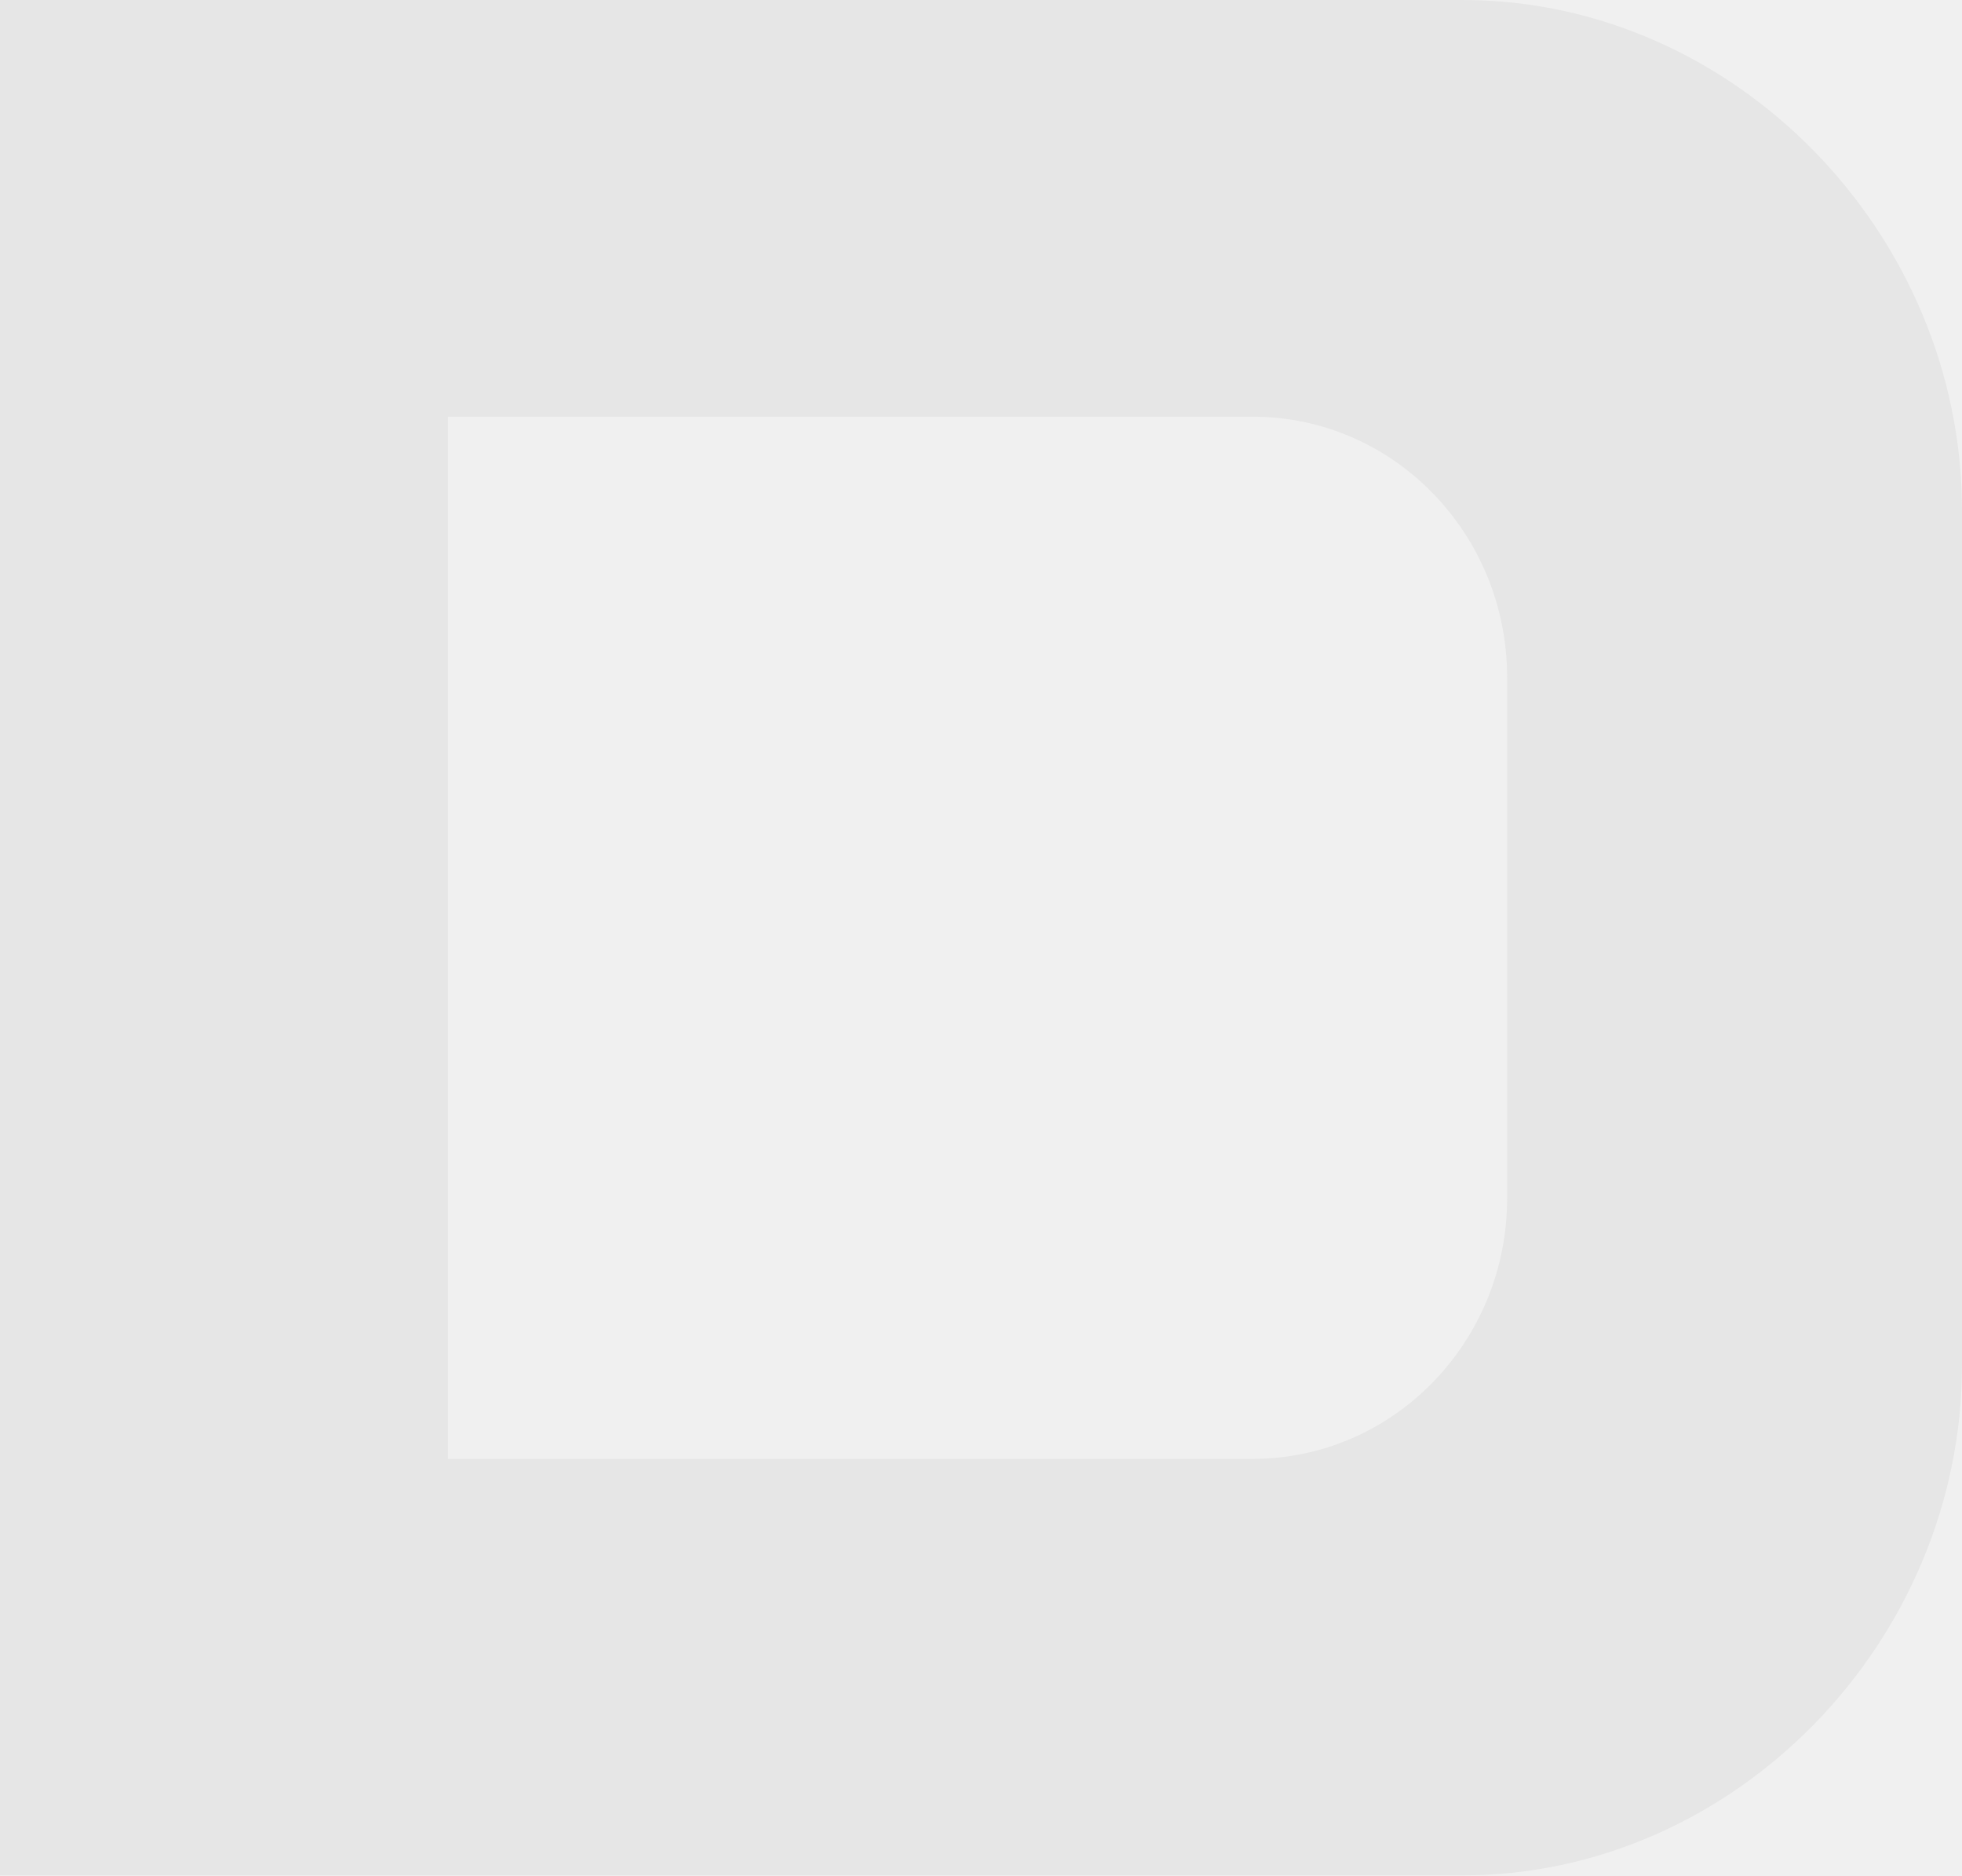
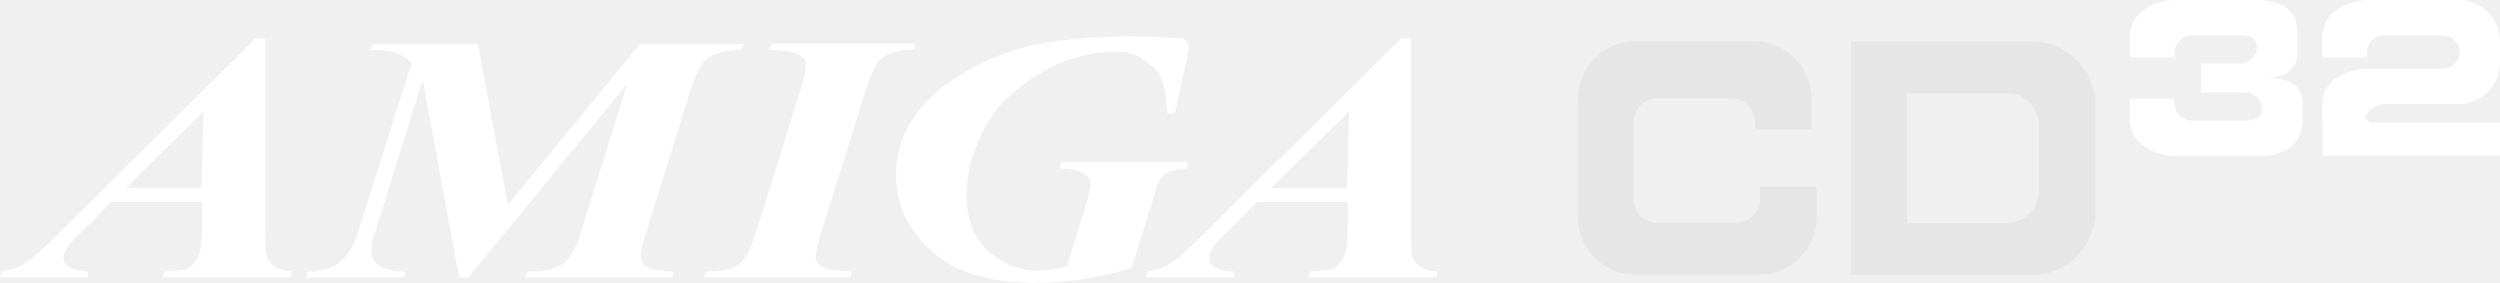
- <svg xmlns="http://www.w3.org/2000/svg" version="1.1" viewBox="0 0 91.83 87.76" id="svg5231" width="91.83" height="87.76">
+ <svg xmlns="http://www.w3.org/2000/svg" version="1.1" viewBox="0 0 940.542 106.395" id="svg5231" width="940.542" height="106.395">
  <defs id="defs5207" />
-   <g fill-rule="nonzero" transform="translate(-73.04,391.96)" id="g5229" style="fill:#ffffff">
+   <g fill-rule="nonzero" transform="translate(623.476,407.594)" id="g5229" style="fill:#ffffff">
    <path d="m -547.4,-331.6 h -34.22 l -6.679,6.814 -7.524,7.414 c -1.446,1.626 -2.493,3.093 -3.133,4.407 -0.5,1.008 -0.718,2.015 -0.672,3.023 0.054,1.054 0.796,2.03 2.234,2.93 1.438,0.898 3.773,1.415 6.998,1.547 l 0.11,2.257 h -33.19 l 0.71,-2.257 c 2.922,-0.391 5.5,-1.227 7.735,-2.493 2.969,-1.757 7.18,-5.366 12.63,-10.84 l 75.05,-74.34 h 3.688 l -0.008,71.95 c 0.023,3.759 0.055,6.032 0.093,6.82 0.157,2.993 1,5.164 2.548,6.524 1.554,1.367 4.055,2.156 7.523,2.375 l -0.703,2.257 h -48.04 l 0.79,-2.257 c 4.742,-0.352 7.461,-0.657 8.156,-0.913 1.507,-0.611 2.836,-1.893 4,-3.83 1.156,-1.945 1.758,-5.312 1.789,-10.12 l 0.109,-11.27 z m -0.265,-5.304 0.742,-28.7 -29.31,28.7 h 28.57" fill="#dc2b27" id="path5211" style="fill:#ffffff" />
    <path d="m -443.7,-391.1 11.3,60.54 49.74,-60.54 h 39.02 l -0.875,2.257 c -5.344,0 -9.368,0.907 -12.06,2.728 -2.686,1.82 -4.882,5.414 -6.578,10.79 l -17.61,56.38 c -1.132,3.594 -1.658,6.266 -1.562,8.016 0.077,1.616 0.961,2.921 2.649,3.906 1.688,0.984 4.936,1.522 9.741,1.609 l -0.625,2.257 h -55.37 l 0.868,-2.257 c 5.952,0 10.3,-0.906 13.05,-2.728 2.742,-1.82 4.969,-5.422 6.664,-10.8 l 17.83,-57.1 -59.76,72.89 h -3.438 l -13.76,-74.32 -18.28,58.53 c -0.75,2.406 -1.086,4.422 -1.009,6.047 0.11,2.187 1.141,3.944 3.086,5.281 1.954,1.335 5.196,2.072 9.735,2.204 l -0.704,2.257 h -36.68 l 0.626,-2.257 c 4.414,-0.132 7.757,-0.875 10.04,-2.235 4.024,-2.452 6.835,-6.218 8.445,-11.3 l 20.68,-65.09 c -2.39,-1.992 -4.516,-3.288 -6.375,-3.898 -1.852,-0.601 -4.938,-0.907 -9.242,-0.907 l 0.86,-2.257 h 39.61" fill="#dc2b27" id="path5213" style="fill:#ffffff" />
    <path d="m -333.9,-388.9 0.789,-2.257 h 54.23 l -0.953,2.257 c -4.915,0 -8.625,0.876 -11.13,2.626 -2.508,1.742 -4.601,5.39 -6.289,10.95 l -17.58,56.29 c -1.274,4.023 -1.875,6.71 -1.812,8.062 0.079,1.577 0.906,2.797 2.478,3.672 2.022,1.133 5.764,1.75 11.23,1.836 l -0.71,2.257 h -54.96 l 0.789,-2.257 c 5.516,0 9.508,-0.844 11.99,-2.523 2.476,-1.681 4.618,-5.367 6.406,-11.05 l 17.58,-56.29 c 1.078,-3.5 1.57,-6.142 1.484,-7.938 -0.085,-1.61 -0.915,-2.883 -2.484,-3.797 -1.571,-0.922 -5.266,-1.531 -11.06,-1.837" fill="#dc2b27" id="path5215" style="fill:#ffffff" />
    <path d="m -116.4,-331.6 h -34.21 l -6.68,6.814 -7.524,7.414 c -1.446,1.626 -2.494,3.093 -3.14,4.407 -0.492,1.008 -0.72,2.015 -0.665,3.023 0.054,1.054 0.796,2.03 2.235,2.93 1.436,0.898 3.764,1.415 6.999,1.547 l 0.11,2.257 h -33.19 l 0.704,-2.257 c 2.93,-0.391 5.506,-1.227 7.735,-2.493 2.968,-1.757 7.186,-5.366 12.64,-10.84 l 75.05,-74.34 h 3.688 l -0.015,71.95 c 0.031,3.759 0.062,6.032 0.101,6.82 0.149,2.993 1,5.164 2.546,6.524 1.548,1.367 4.055,2.156 7.516,2.375 l -0.703,2.257 h -48.04 l 0.797,-2.257 c 4.734,-0.352 7.46,-0.657 8.156,-0.913 1.5,-0.611 2.835,-1.893 3.991,-3.83 1.165,-1.945 1.759,-5.312 1.798,-10.12 l 0.101,-11.27 z m -0.265,-5.304 0.75,-28.7 -29.31,28.7 h 28.56" fill="#dc2b27" id="path5217" style="fill:#ffffff" />
    <path d="m -177.2,-392.3 c 0.797,0.735 1.022,3.156 1.022,3.156 l -5.274,24.15 h -2.851 c -0.843,-8.141 -1.14,-14 -5.569,-17.58 -4.422,-3.579 -6.711,-5.586 -14.38,-5.586 -7.898,0 -17.88,2.407 -25.56,6.79 -7.671,4.383 -17.19,11.14 -22.3,20.27 -5.101,9.132 -8.189,18.73 -7.688,28.79 0.438,8.632 3.344,15.23 8.719,19.78 5.374,4.554 11.52,6.828 18.44,6.828 2.922,0 6.438,-0.625 10.55,-1.883 l 7.241,-23.22 c 1.226,-3.899 1.805,-6.445 1.75,-7.656 -0.085,-1.602 -1.008,-2.953 -2.781,-4.055 -1.781,-1.101 -4.766,-1.655 -8.968,-1.655 l 0.686,-2.516 h 47.68 l -0.61,2.516 c -2.829,0.141 -5.032,0.57 -6.609,1.312 -1.57,0.734 -2.79,1.82 -3.641,3.25 -0.509,0.844 -1.242,3.039 -2.211,6.562 l -8.172,26.16 c -11.55,3.79 -23.81,5.688 -36.78,5.688 -10.01,0 -18.58,-1.406 -25.74,-4.211 -7.155,-2.812 -13.2,-7.257 -18.11,-13.35 -4.921,-6.094 -7.57,-13.03 -7.961,-20.81 -0.828,-16.59 7.812,-30.27 25.92,-41.03 14.19,-8.344 30.19,-11.99 48.55,-12.89 1.742,0 6.235,-0.421 12.5,-0.421 5.321,0 11.48,0.17 20.4,0.804 0,0 0.766,-0.094 1.742,0.812" fill="#dc2b27" id="path5219" style="fill:#ffffff" />
    <path d="m -29.92,-370.1 v 43.88 c 0,12.11 9.61,21.94 21.45,21.94 h 47.02 c 11.84,0 21.45,-9.826 21.45,-21.94 l -0.006,-11.21 h -21.28 v 4.219 c 0,5.446 -3.898,9.43 -9.218,9.43 h -29.24 c -5.314,0 -9.21,-3.983 -9.21,-9.43 v -27.94 c 0,-5.446 3.896,-9.43 9.21,-9.43 h 27.33 c 5.32,0 9.219,3.984 9.219,9.43 v 2.273 h 21.28 l 0.007,-11.22 c 0,-12.11 -9.61,-21.94 -21.45,-21.94 h -45.12 c -11.84,0 -21.45,9.828 -21.45,21.94" fill="#231f20" id="path5221" style="fill:#e6e6e6" />
    <path d="m 94.01,-323.7 v -48.76 h 37.66 c 6.579,0 11.91,5.46 11.91,12.2 v 24.38 c 0,6.726 -5.335,12.19 -11.91,12.19 H 94.01 Z m -20.97,19.5 h 68.47 c 12.7,0 23.36,-10.91 23.36,-23.89 v -39.98 c 0,-12.98 -10.66,-23.89 -23.36,-23.89 H 73.04 v 87.76" fill="#231f20" id="path5223" style="fill:#e6e6e6" />
    <path d="m 267.5,-381.7 c -8.54,0 -17.24,4.508 -17.24,13.12 v 7.969 l 0.086,0.007 v 11.52 h 66.72 v -12.34 h -48.08 c -6.195,-1.578 0.595,-6.626 3.744,-6.992 h 28.87 c 8.54,0 15.46,-6.994 15.46,-15.6 v -7.977 c 0,-8.61 -6.921,-15.6 -15.46,-15.6 h -33.98 c -8.539,0 -17.37,5.038 -17.37,13.66 v 7.969 h 16.8 v -1.618 c 0,-3.867 2.812,-6.704 6.648,-6.704 h 21.6 c 3.695,0 6.438,2.634 6.632,6.29 -0.195,3.648 -2.938,6.28 -6.632,6.28 l -27.81,0.009" fill="#dc2b27" id="path5225" style="fill:#ffffff" />
    <path d="m 229.6,-378.3 c 6.46,-0.484 11.2,-2.5 11.2,-9.618 v -7.976 c 0,-8.61 -6.929,-11.7 -15.46,-11.7 h -30.18 c -8.53,0 -17.37,5.038 -17.37,13.66 v 7.969 h 16.81 v -1.618 c 0,-3.867 2.805,-6.704 6.641,-6.704 h 17.79 c 3.696,0 6.44,0.688 6.635,4.337 -0.195,3.656 -2.939,6.28 -6.635,6.28 l -14.46,0.009 v 10.83 h 16.37 c 3.696,0 6.436,2.632 6.631,6.289 -0.195,3.648 -2.935,4.328 -6.631,4.328 h -19.7 c -3.836,0 -6.641,-2.829 -6.641,-6.696 v -1.624 h -16.81 v 7.976 c 0,8.61 8.838,13.65 17.37,13.65 h 32.09 c 9.741,-0.172 15.46,-5.039 15.46,-13.65 v -6.022 c 0,-7.806 -5.686,-9.469 -13.1,-9.711" fill="#dc2b27" id="path5227" style="fill:#ffffff" />
  </g>
</svg>
